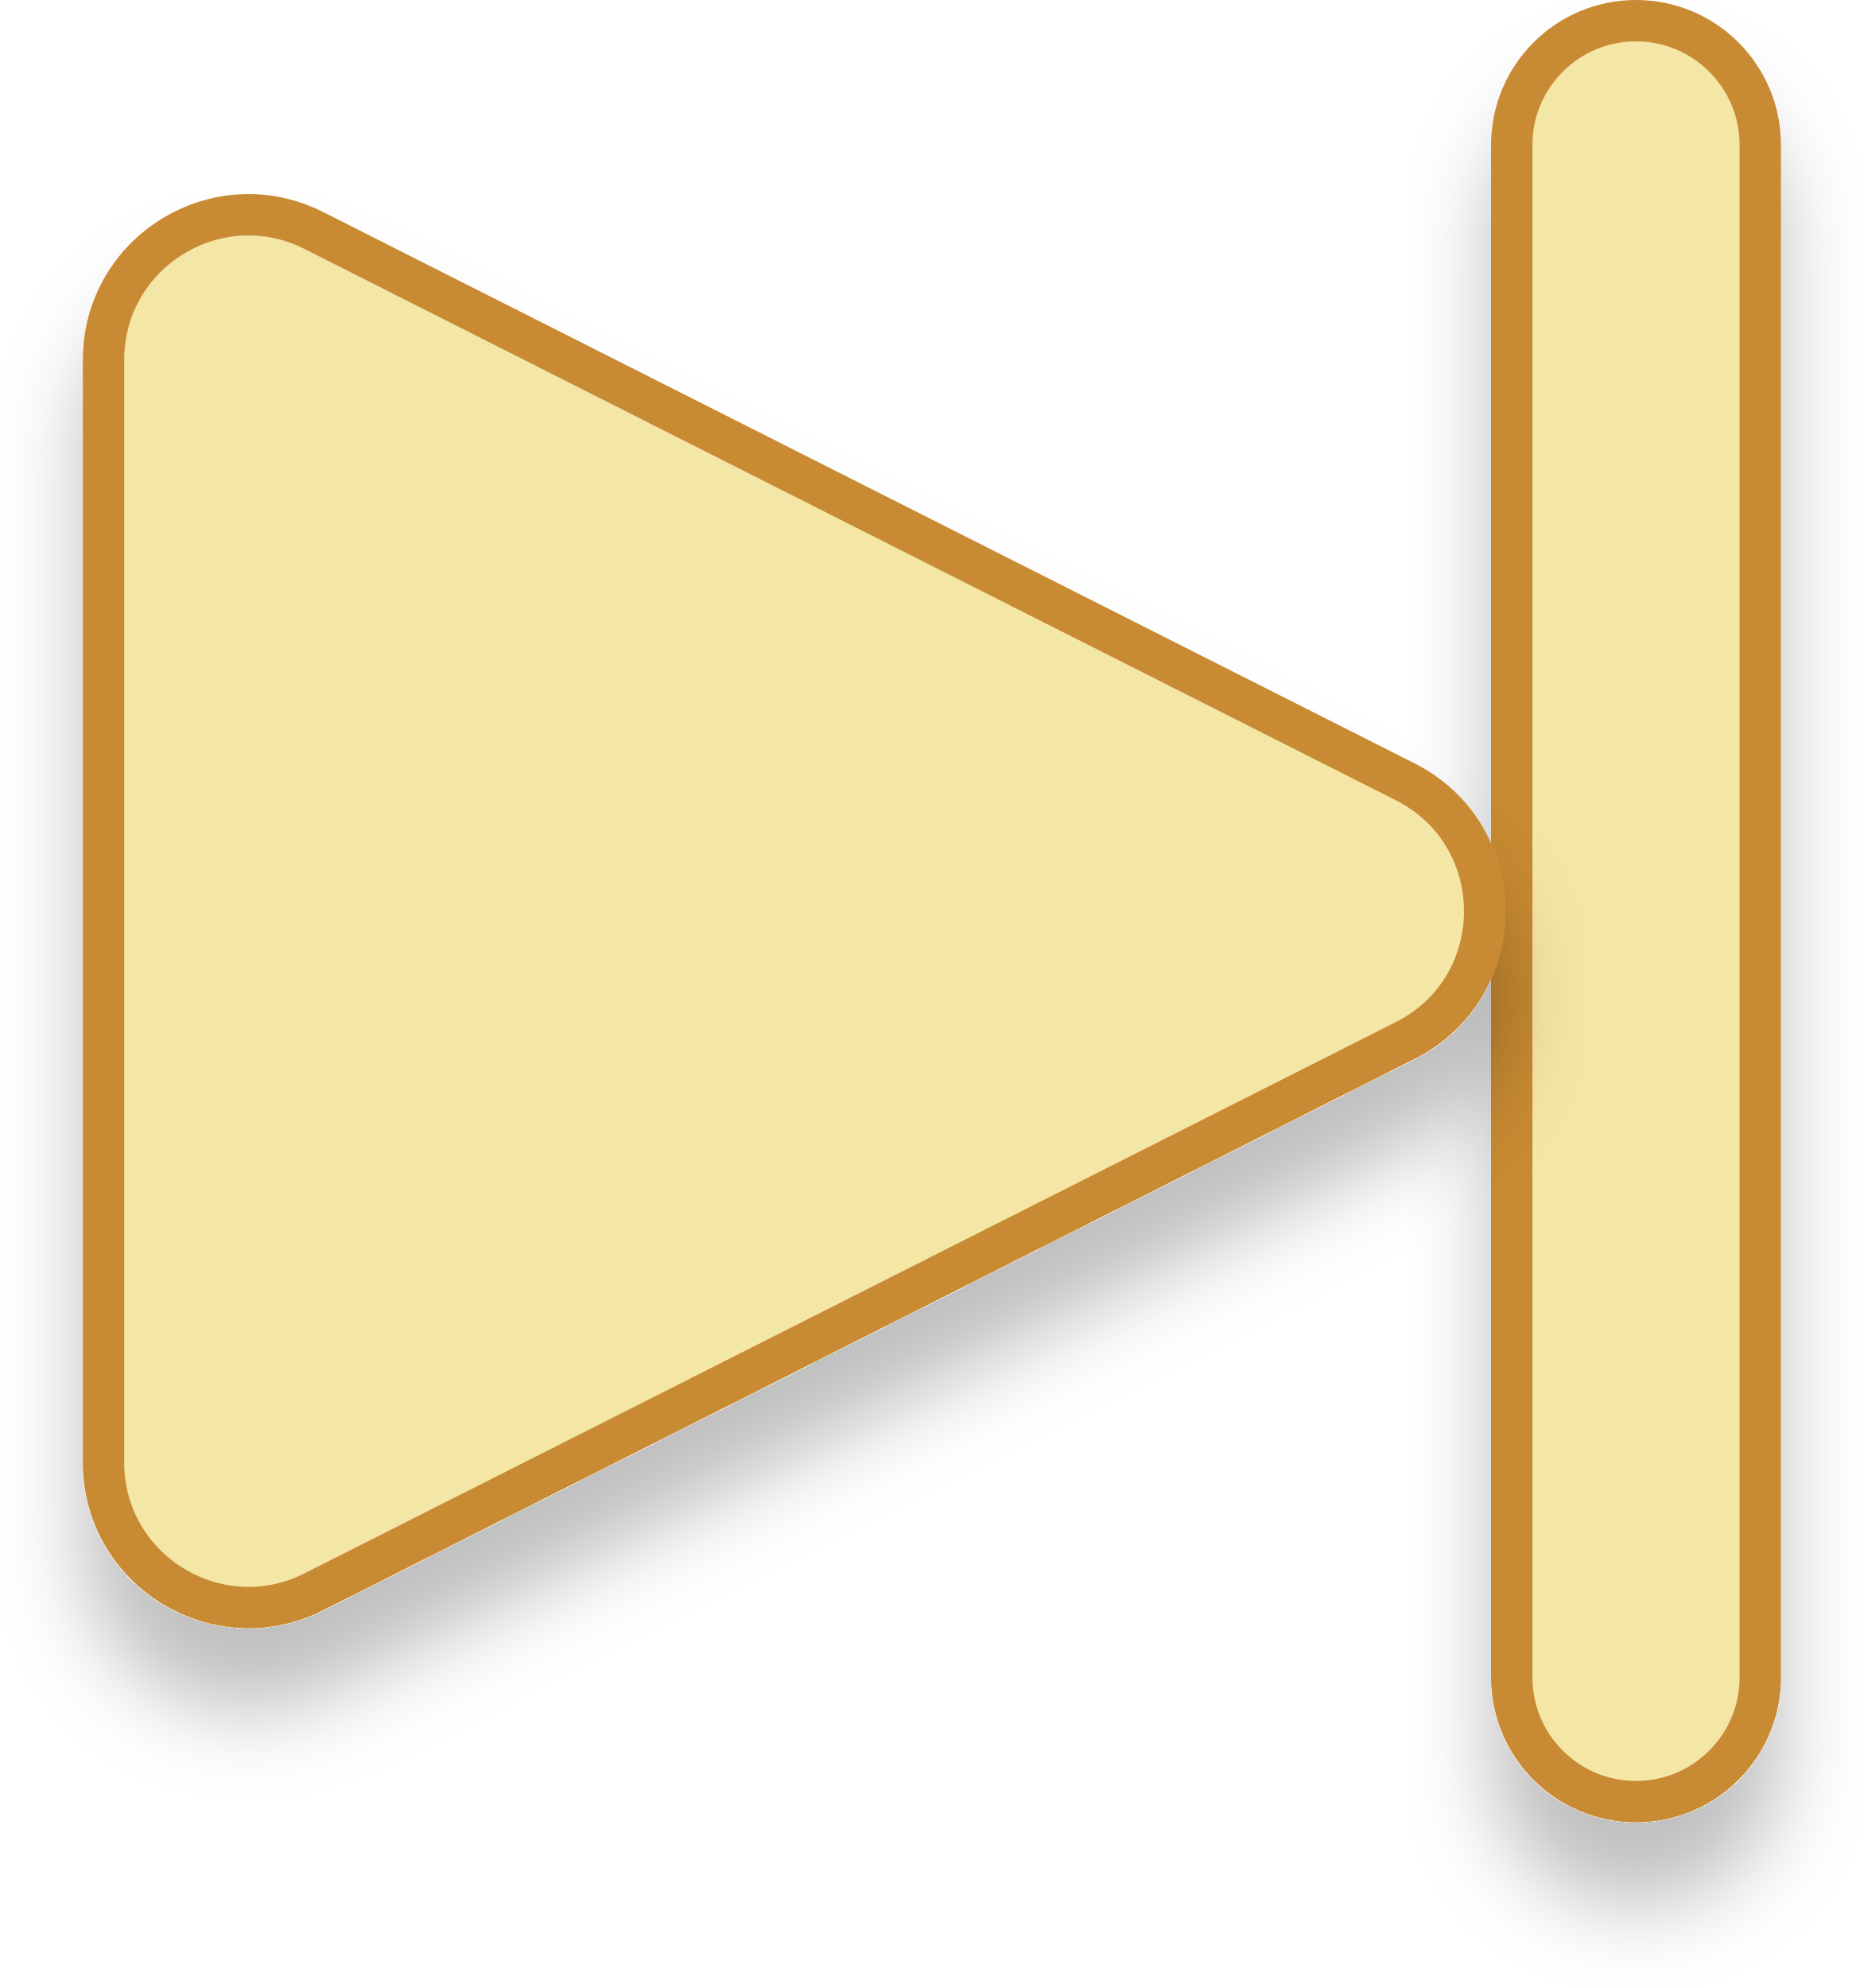
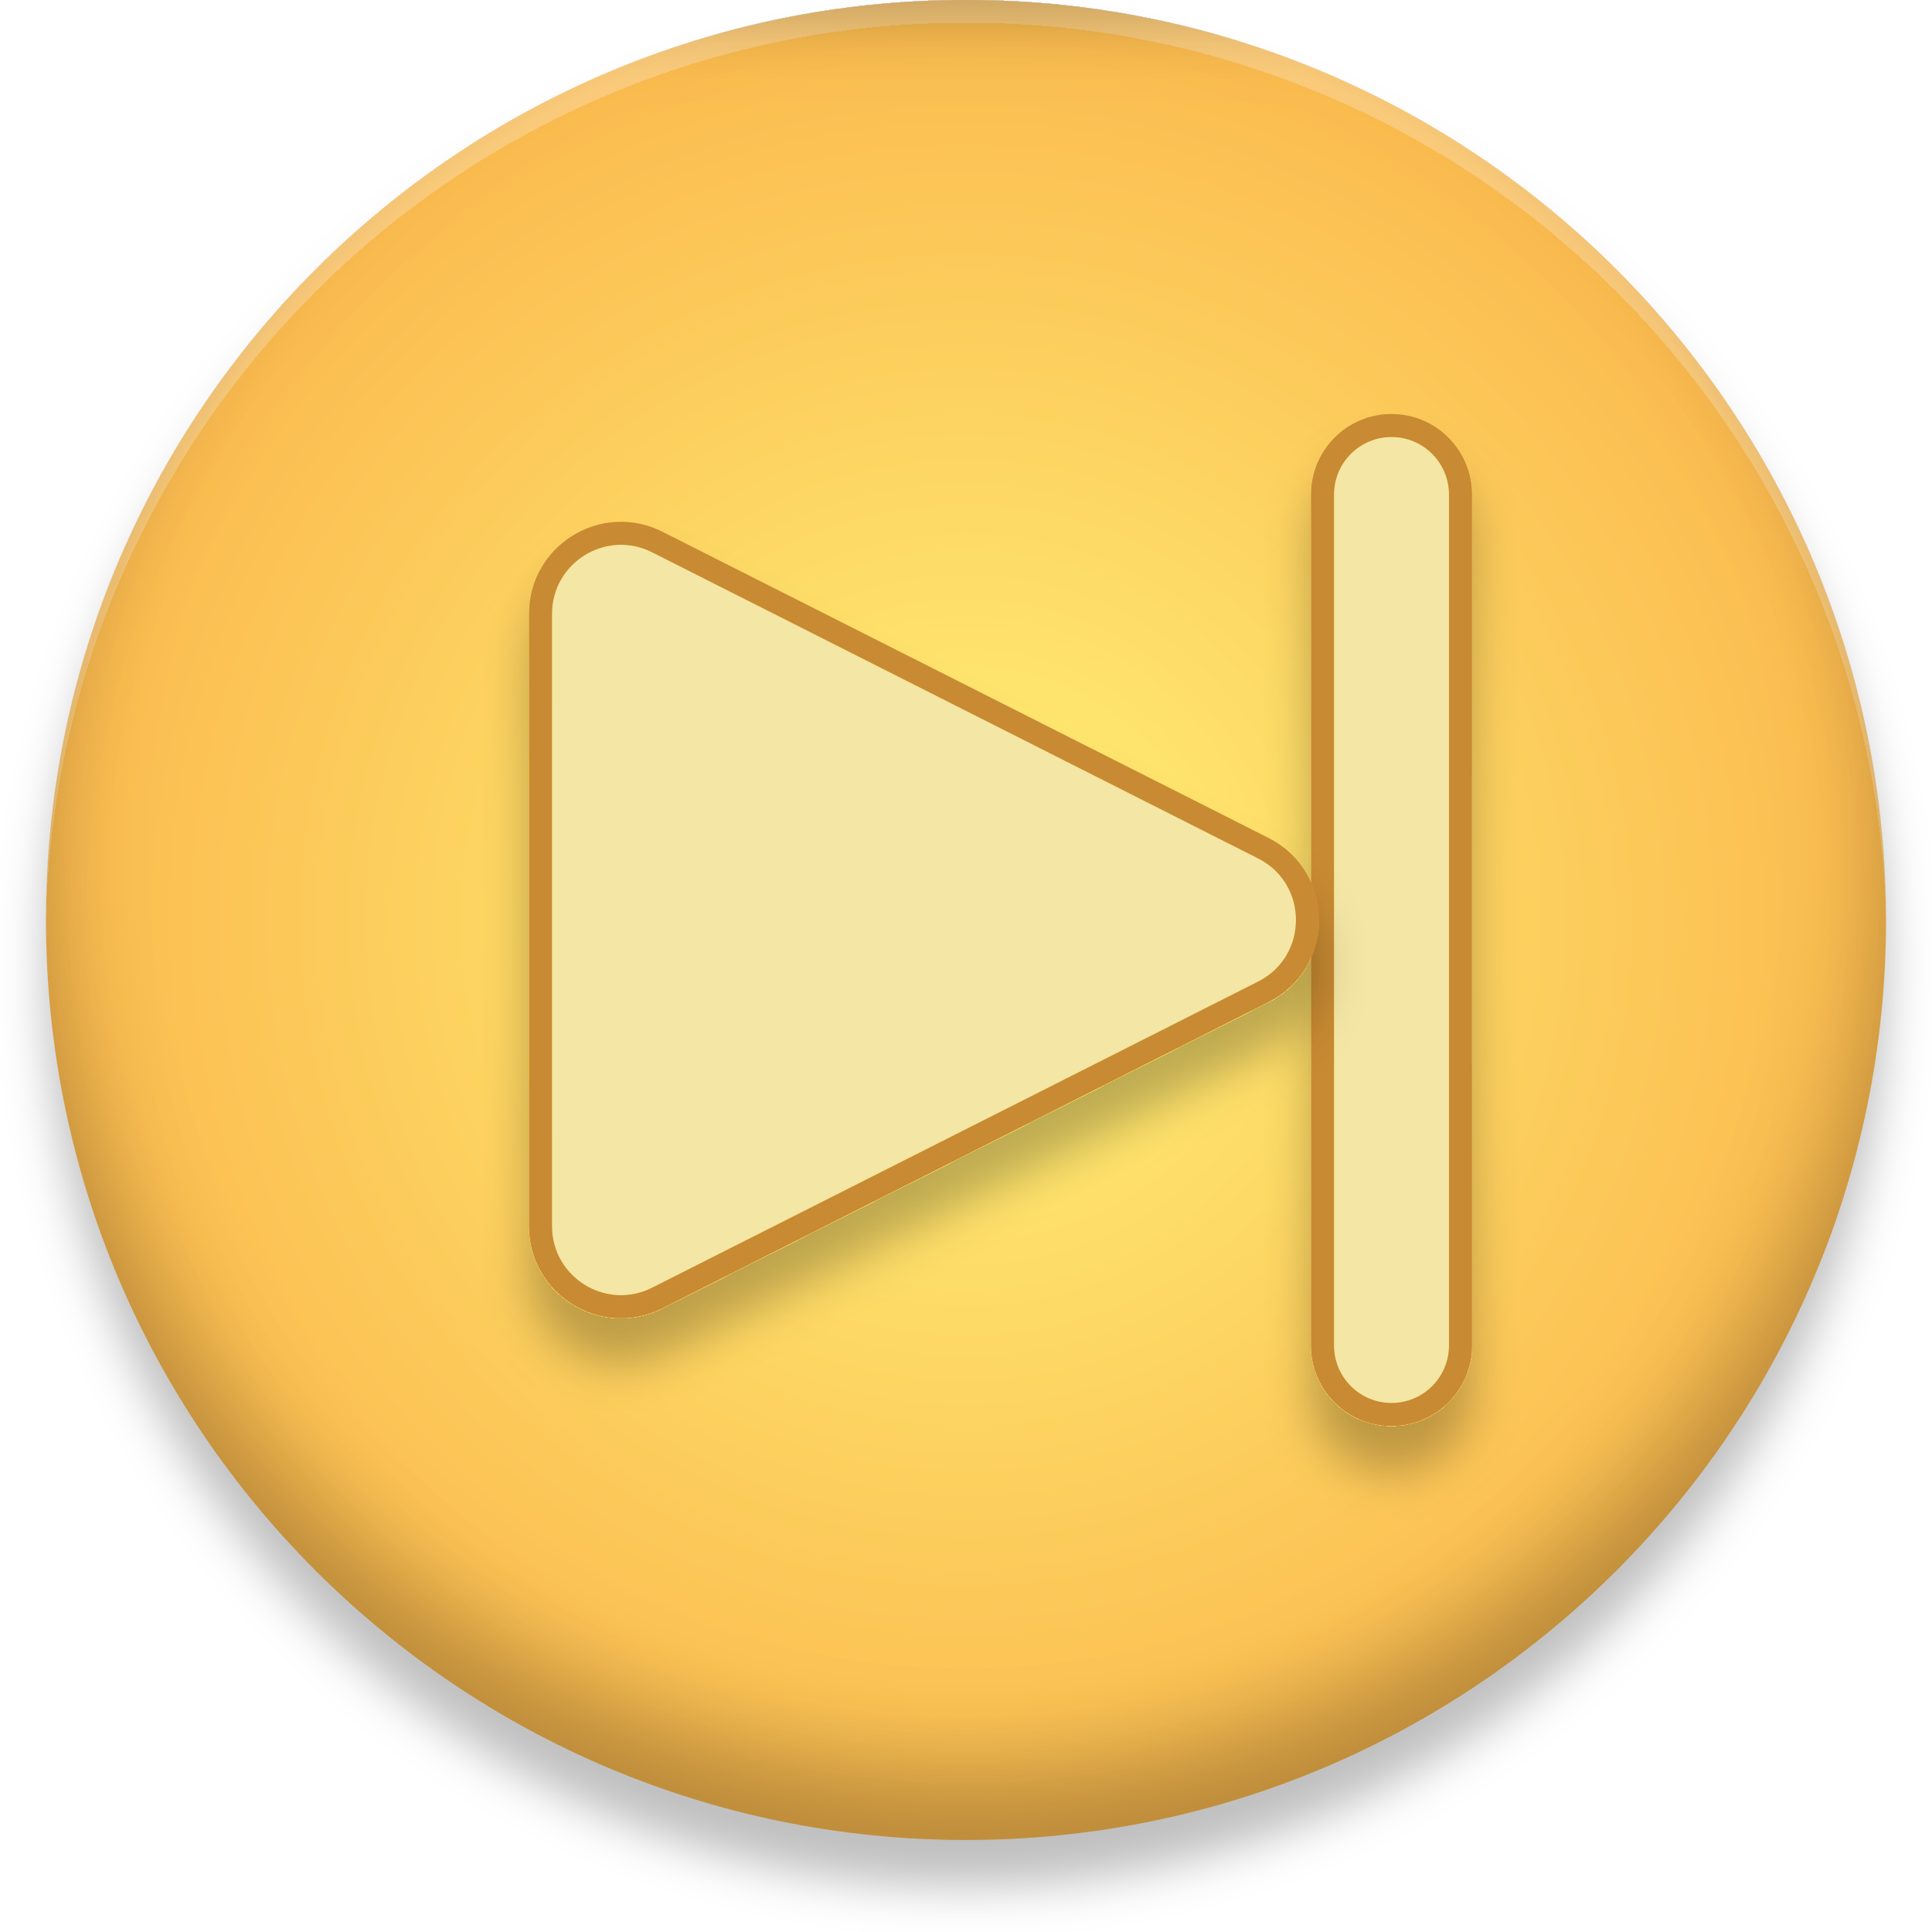
- <svg xmlns="http://www.w3.org/2000/svg" viewBox="0 0 45 48" fill="none">
-   <g filter="url(#filter0_d_0_1)">
-     <rect x="37" y="1" width="5" height="42" rx="2.5" fill="#F4E6A4" />
-     <rect x="36.5" y="0.5" width="6" height="43" rx="3" stroke="#C88A32" />
+ <svg xmlns="http://www.w3.org/2000/svg" viewBox="0 0 84 84" fill="none">
+   <g filter="url(#filter0_dii_next)">
+     <circle cx="42" cy="40" r="40" fill="url(#paint0_radial_next)" />
  </g>
-   <g filter="url(#filter1_d_0_1)">
-     <path d="M33.7 19.322C35.896 20.432 35.896 23.568 33.7 24.678L7.353 37.988C5.357 38.996 3 37.545 3 35.31V8.69C3 6.455 5.357 5.004 7.353 6.012L33.7 19.322Z" fill="#F4E6A4" />
-     <path d="M33.925 18.876C36.487 20.171 36.487 23.829 33.925 25.124L7.578 38.434C5.25 39.61 2.5 37.918 2.5 35.31V8.69C2.5 6.082 5.25 4.39 7.578 5.566L33.925 18.876Z" stroke="#C88A32" />
+   <g filter="url(#filter1_d_next)">
+     <rect x="58" y="19" width="5" height="42" rx="2.5" fill="#F4E6A4" />
+     <rect x="57.5" y="18.5" width="6" height="43" rx="3" stroke="#C88A32" />
+   </g>
+   <g filter="url(#filter2_d_next)">
+     <path d="M54.7 37.322C56.896 38.432 56.896 41.568 54.7 42.678L28.353 55.988C26.357 56.996 24 55.545 24 53.31V26.69C24 24.454 26.357 23.004 28.353 24.012L54.7 37.322Z" fill="#F4E6A4" />
+     <path d="M54.925 36.876C57.487 38.17 57.487 41.83 54.925 43.124L28.578 56.434C26.25 57.61 23.5 55.918 23.5 53.31V26.69C23.5 24.082 26.25 22.39 28.578 23.566L54.925 36.876Z" stroke="#C88A32" />
  </g>
  <defs>
-     <filter id="filter0_d_0_1" x="34" y="0" width="11" height="48" filterUnits="userSpaceOnUse" color-interpolation-filters="sRGB">
+     <filter id="filter0_dii_next" x="0" y="-3" width="84" height="87" filterUnits="userSpaceOnUse" color-interpolation-filters="sRGB">
+       <feFlood flood-opacity="0" result="BackgroundImageFix" />
+       <feColorMatrix in="SourceAlpha" type="matrix" values="0 0 0 0 0 0 0 0 0 0 0 0 0 0 0 0 0 0 127 0" result="hardAlpha" />
+       <feOffset dy="2" />
+       <feGaussianBlur stdDeviation="1" />
+       <feComposite in2="hardAlpha" operator="out" />
+       <feColorMatrix type="matrix" values="0 0 0 0 0 0 0 0 0 0 0 0 0 0 0 0 0 0 0.25 0" />
+       <feBlend mode="normal" in2="BackgroundImageFix" result="effect1_dropShadow_0_1" />
+       <feBlend mode="normal" in="SourceGraphic" in2="effect1_dropShadow_0_1" result="shape" />
+       <feColorMatrix in="SourceAlpha" type="matrix" values="0 0 0 0 0 0 0 0 0 0 0 0 0 0 0 0 0 0 127 0" result="hardAlpha" />
+       <feOffset dy="1" />
+       <feComposite in2="hardAlpha" operator="arithmetic" k2="-1" k3="1" />
+       <feColorMatrix type="matrix" values="0 0 0 0 1 0 0 0 0 1 0 0 0 0 1 0 0 0 0.25 0" />
+       <feBlend mode="normal" in2="shape" result="effect2_innerShadow_0_1" />
+       <feColorMatrix in="SourceAlpha" type="matrix" values="0 0 0 0 0 0 0 0 0 0 0 0 0 0 0 0 0 0 127 0" result="hardAlpha" />
+       <feOffset dy="-3" />
+       <feGaussianBlur stdDeviation="2" />
+       <feComposite in2="hardAlpha" operator="arithmetic" k2="-1" k3="1" />
+       <feColorMatrix type="matrix" values="0 0 0 0 0 0 0 0 0 0 0 0 0 0 0 0 0 0 0.25 0" />
+       <feBlend mode="normal" in2="effect2_innerShadow_0_1" result="effect3_innerShadow_0_1" />
+     </filter>
+     <filter id="filter1_d_next" x="55" y="18" width="11" height="48" filterUnits="userSpaceOnUse" color-interpolation-filters="sRGB">
      <feFlood flood-opacity="0" result="BackgroundImageFix" />
      <feColorMatrix in="SourceAlpha" type="matrix" values="0 0 0 0 0 0 0 0 0 0 0 0 0 0 0 0 0 0 127 0" result="hardAlpha" />
      <feOffset dy="2" />
      <feGaussianBlur stdDeviation="1" />
      <feComposite in2="hardAlpha" operator="out" />
      <feColorMatrix type="matrix" values="0 0 0 0 0 0 0 0 0 0 0 0 0 0 0 0 0 0 0.25 0" />
      <feBlend mode="normal" in2="BackgroundImageFix" result="effect1_dropShadow_0_1" />
      <feBlend mode="normal" in="SourceGraphic" in2="effect1_dropShadow_0_1" result="shape" />
    </filter>
-     <filter id="filter1_d_0_1" x="0" y="4.685" width="38.347" height="38.63" filterUnits="userSpaceOnUse" color-interpolation-filters="sRGB">
+     <filter id="filter2_d_next" x="21" y="22.685" width="38.347" height="38.63" filterUnits="userSpaceOnUse" color-interpolation-filters="sRGB">
      <feFlood flood-opacity="0" result="BackgroundImageFix" />
      <feColorMatrix in="SourceAlpha" type="matrix" values="0 0 0 0 0 0 0 0 0 0 0 0 0 0 0 0 0 0 127 0" result="hardAlpha" />
      <feOffset dy="2" />
      <feGaussianBlur stdDeviation="1" />
      <feComposite in2="hardAlpha" operator="out" />
      <feColorMatrix type="matrix" values="0 0 0 0 0 0 0 0 0 0 0 0 0 0 0 0 0 0 0.25 0" />
      <feBlend mode="normal" in2="BackgroundImageFix" result="effect1_dropShadow_0_1" />
      <feBlend mode="normal" in="SourceGraphic" in2="effect1_dropShadow_0_1" result="shape" />
    </filter>
+     <radialGradient id="paint0_radial_next" cx="0" cy="0" r="1" gradientUnits="userSpaceOnUse" gradientTransform="translate(42 40) rotate(180) scale(40)">
+       <stop stop-color="#FFF277" />
+       <stop offset="1" stop-color="#FBBA4E" />
+     </radialGradient>
  </defs>
</svg>
